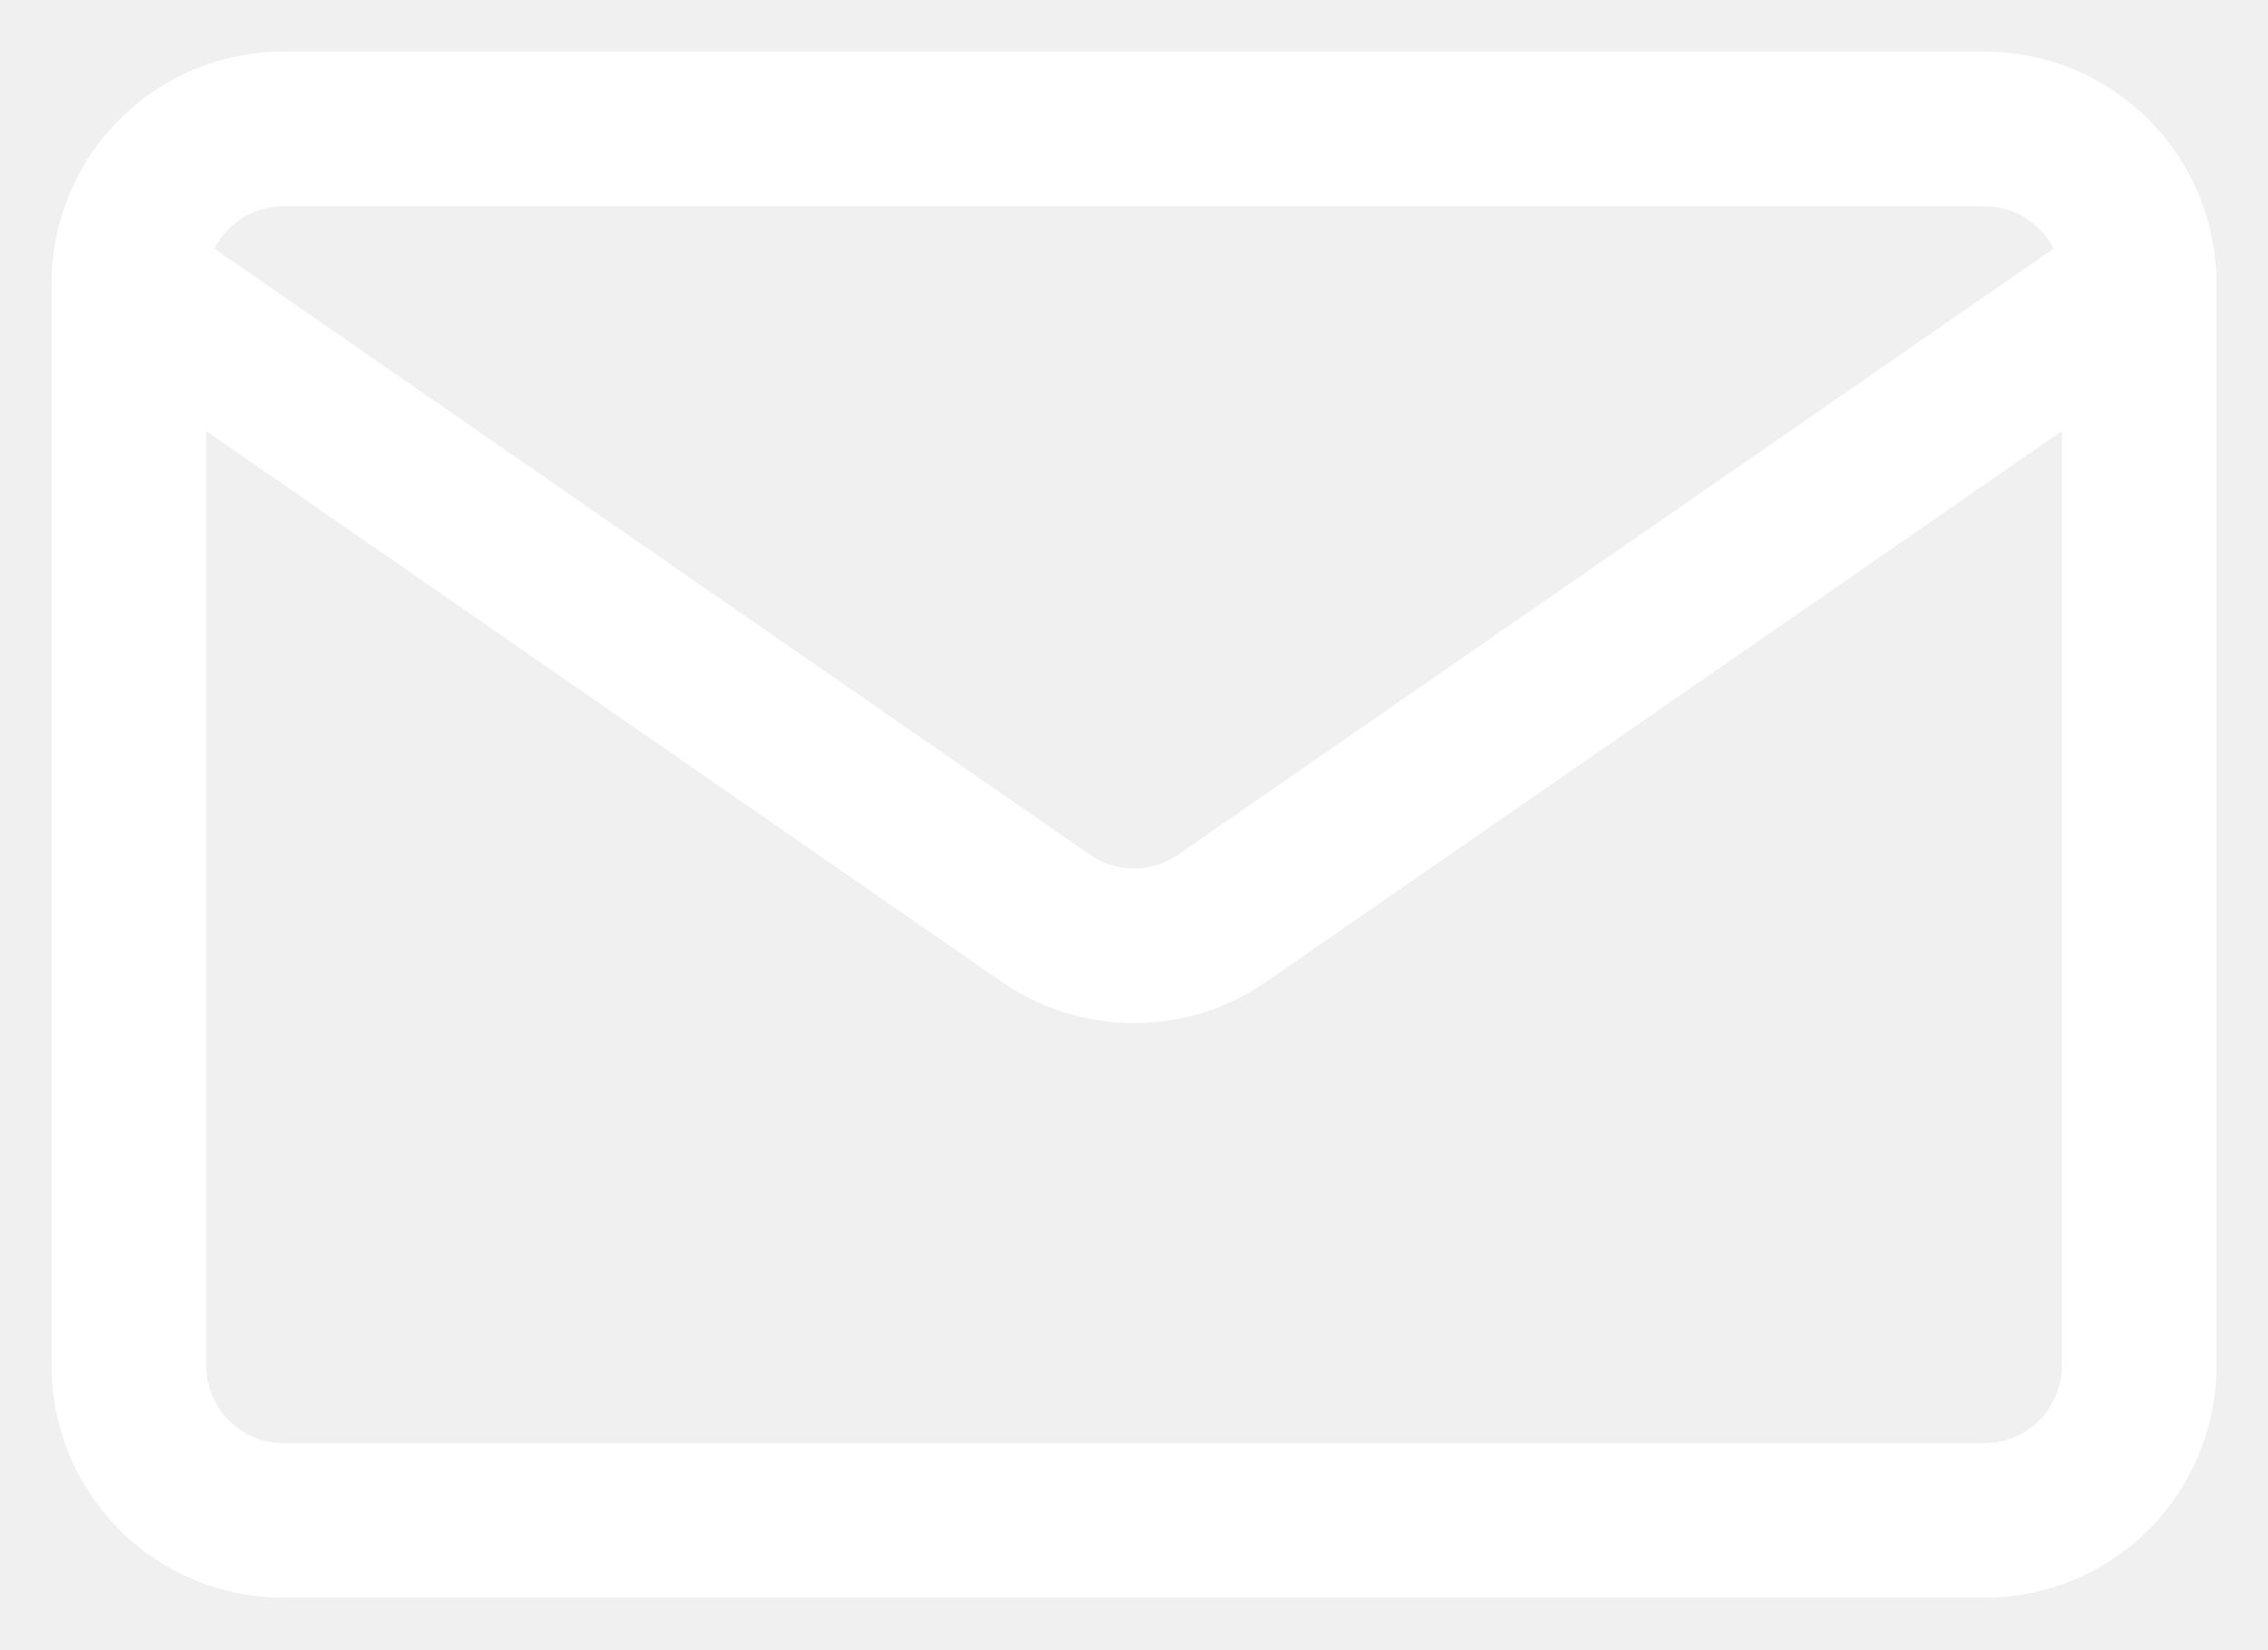
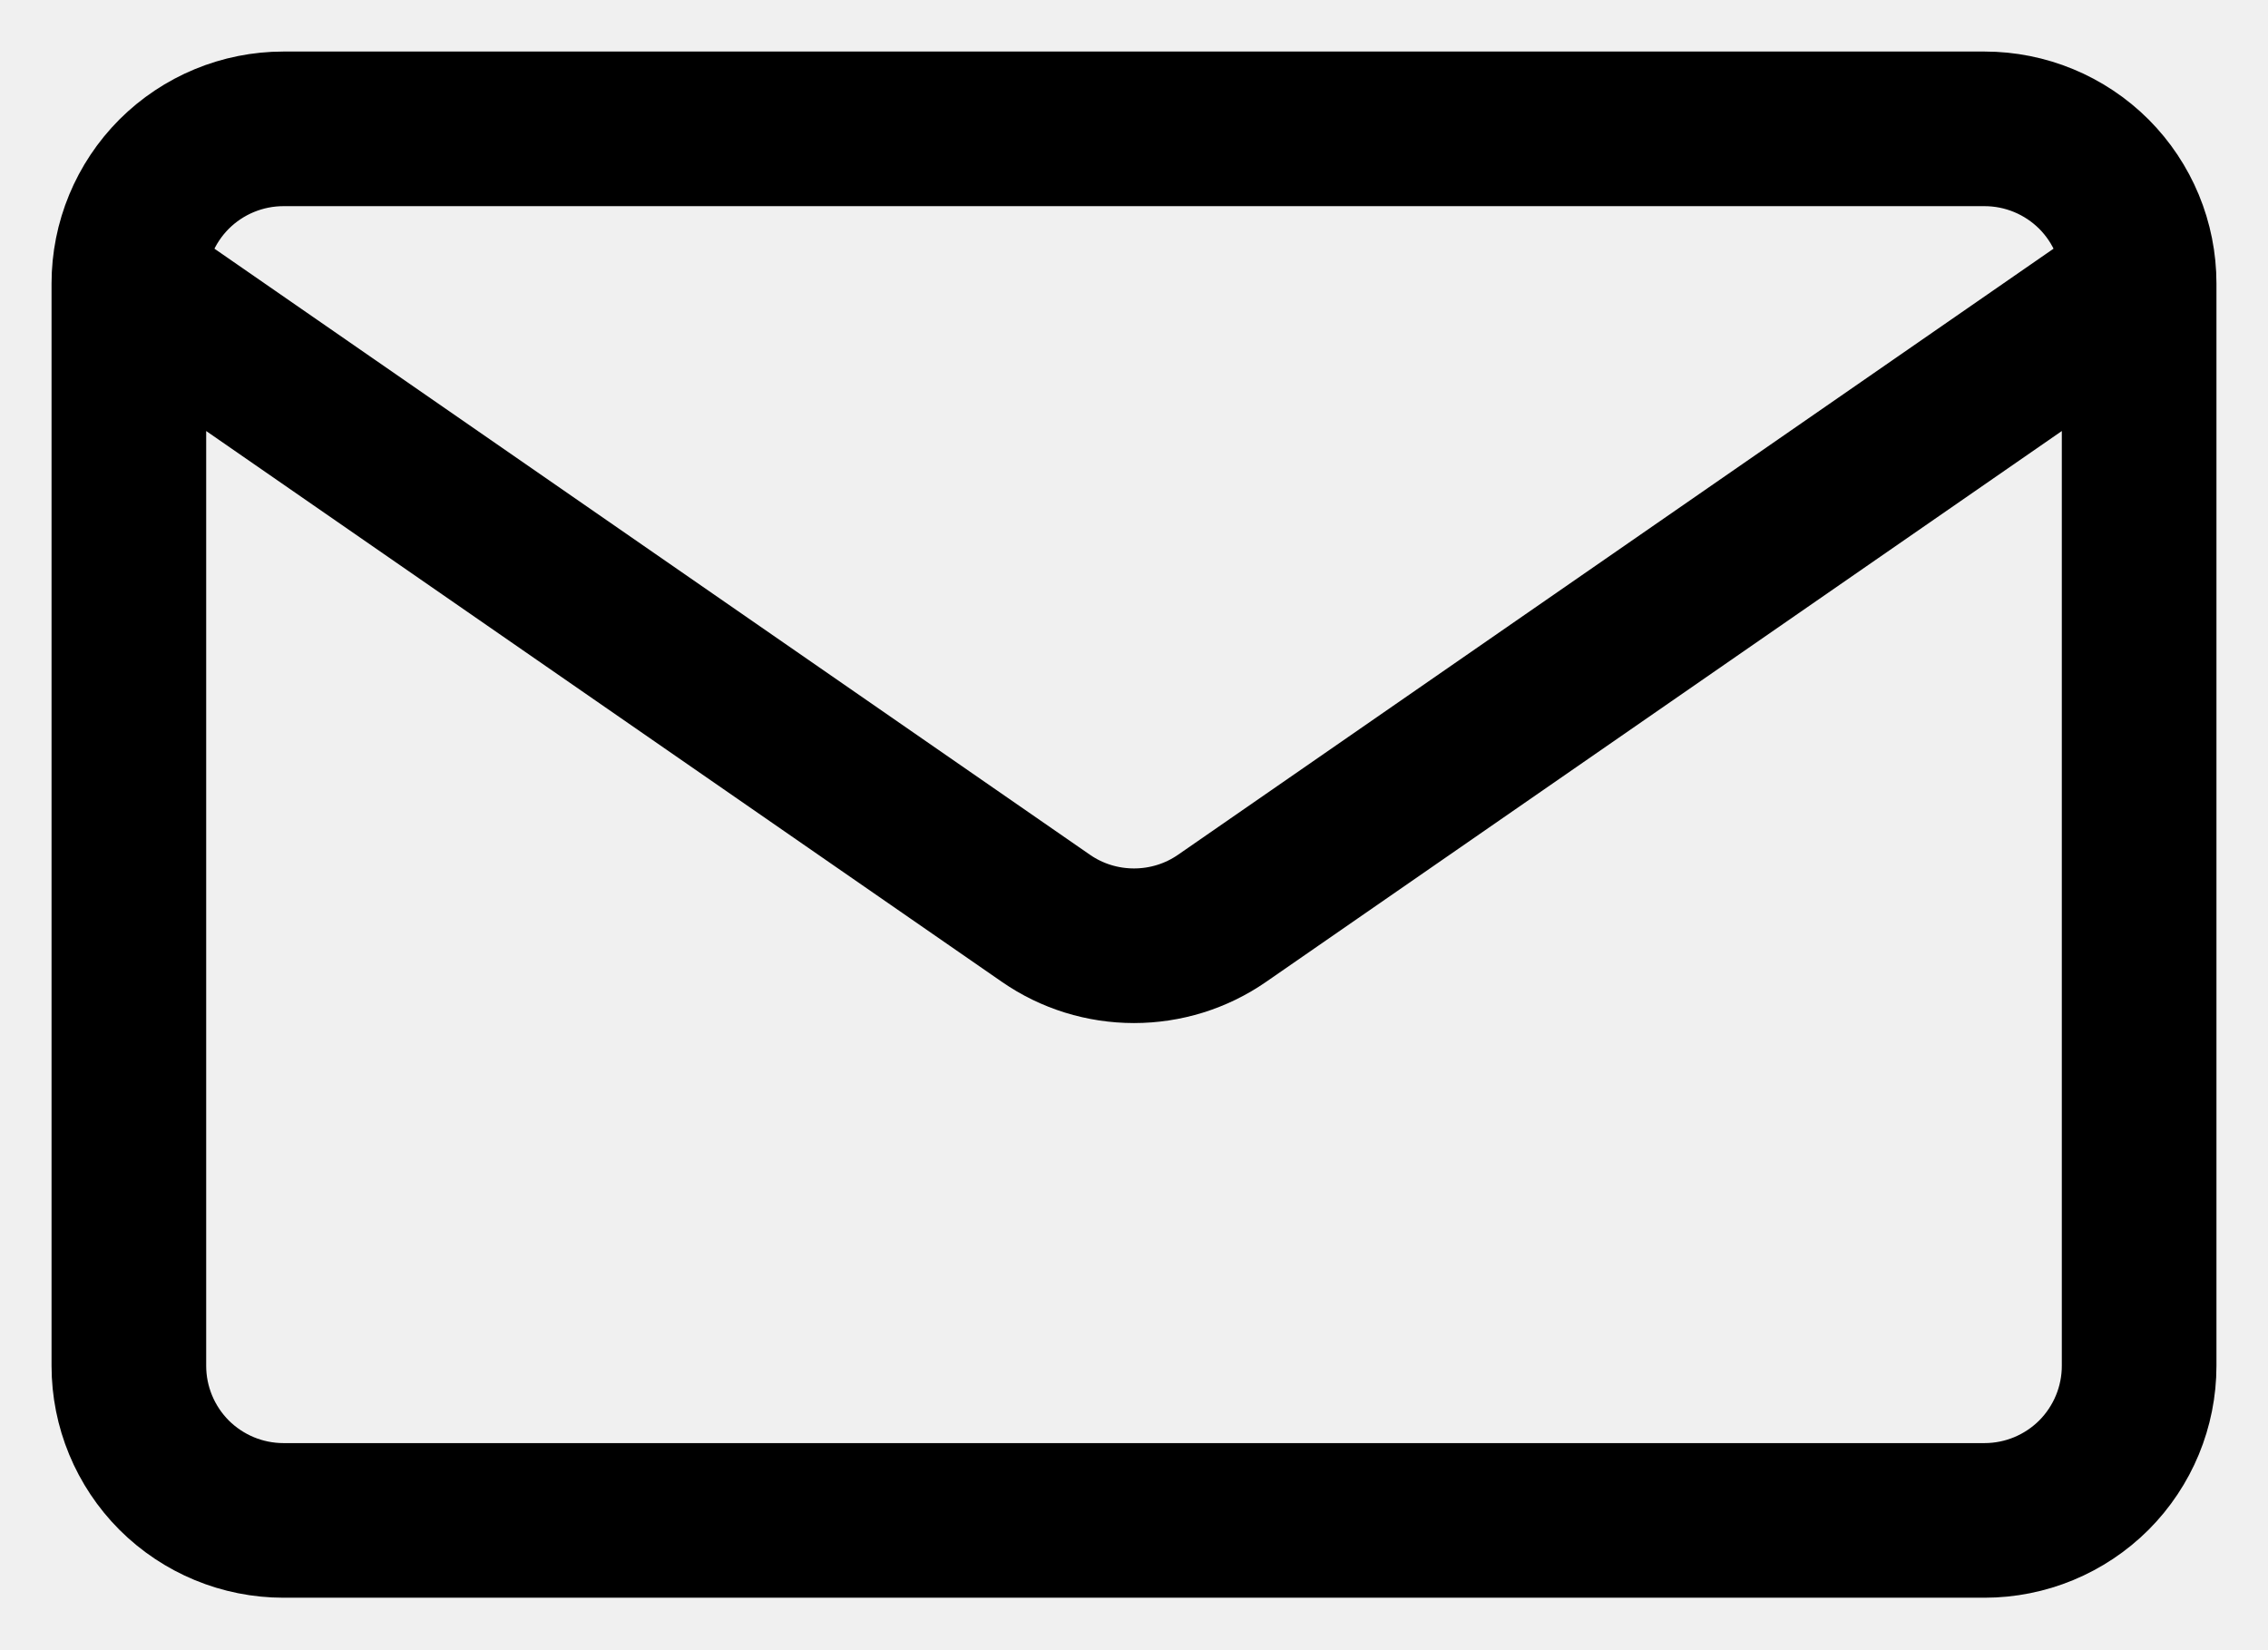
<svg xmlns="http://www.w3.org/2000/svg" width="22" height="16" viewBox="0 0 22 16" fill="none">
-   <path d="M20.75 2.75V13.25C20.75 13.648 20.592 14.029 20.311 14.311C20.029 14.592 19.648 14.75 19.25 14.75H2.75C2.352 14.75 1.971 14.592 1.689 14.311C1.408 14.029 1.25 13.648 1.25 13.25V2.75M20.75 2.75C20.75 2.352 20.592 1.971 20.311 1.689C20.029 1.408 19.648 1.25 19.25 1.25H2.75C2.352 1.25 1.971 1.408 1.689 1.689C1.408 1.971 1.25 2.352 1.25 2.75M20.75 2.75L11.854 8.909C11.603 9.083 11.305 9.175 11 9.175C10.695 9.175 10.397 9.083 10.146 8.909L1.25 2.75" stroke="white" stroke-width="1.5" stroke-linecap="round" stroke-linejoin="round" />
+   <path d="M20.75 2.75V13.25C20.75 13.648 20.592 14.029 20.311 14.311C20.029 14.592 19.648 14.75 19.25 14.75H2.75C2.352 14.75 1.971 14.592 1.689 14.311C1.408 14.029 1.25 13.648 1.25 13.25V2.75M20.75 2.75C20.75 2.352 20.592 1.971 20.311 1.689C20.029 1.408 19.648 1.25 19.25 1.25H2.75C2.352 1.25 1.971 1.408 1.689 1.689C1.408 1.971 1.25 2.352 1.25 2.75M20.75 2.75L11.854 8.909C11.603 9.083 11.305 9.175 11 9.175C10.695 9.175 10.397 9.083 10.146 8.909L1.25 2.75" stroke="currentColor" stroke-width="1.5" stroke-linecap="round" stroke-linejoin="round" />
</svg>
